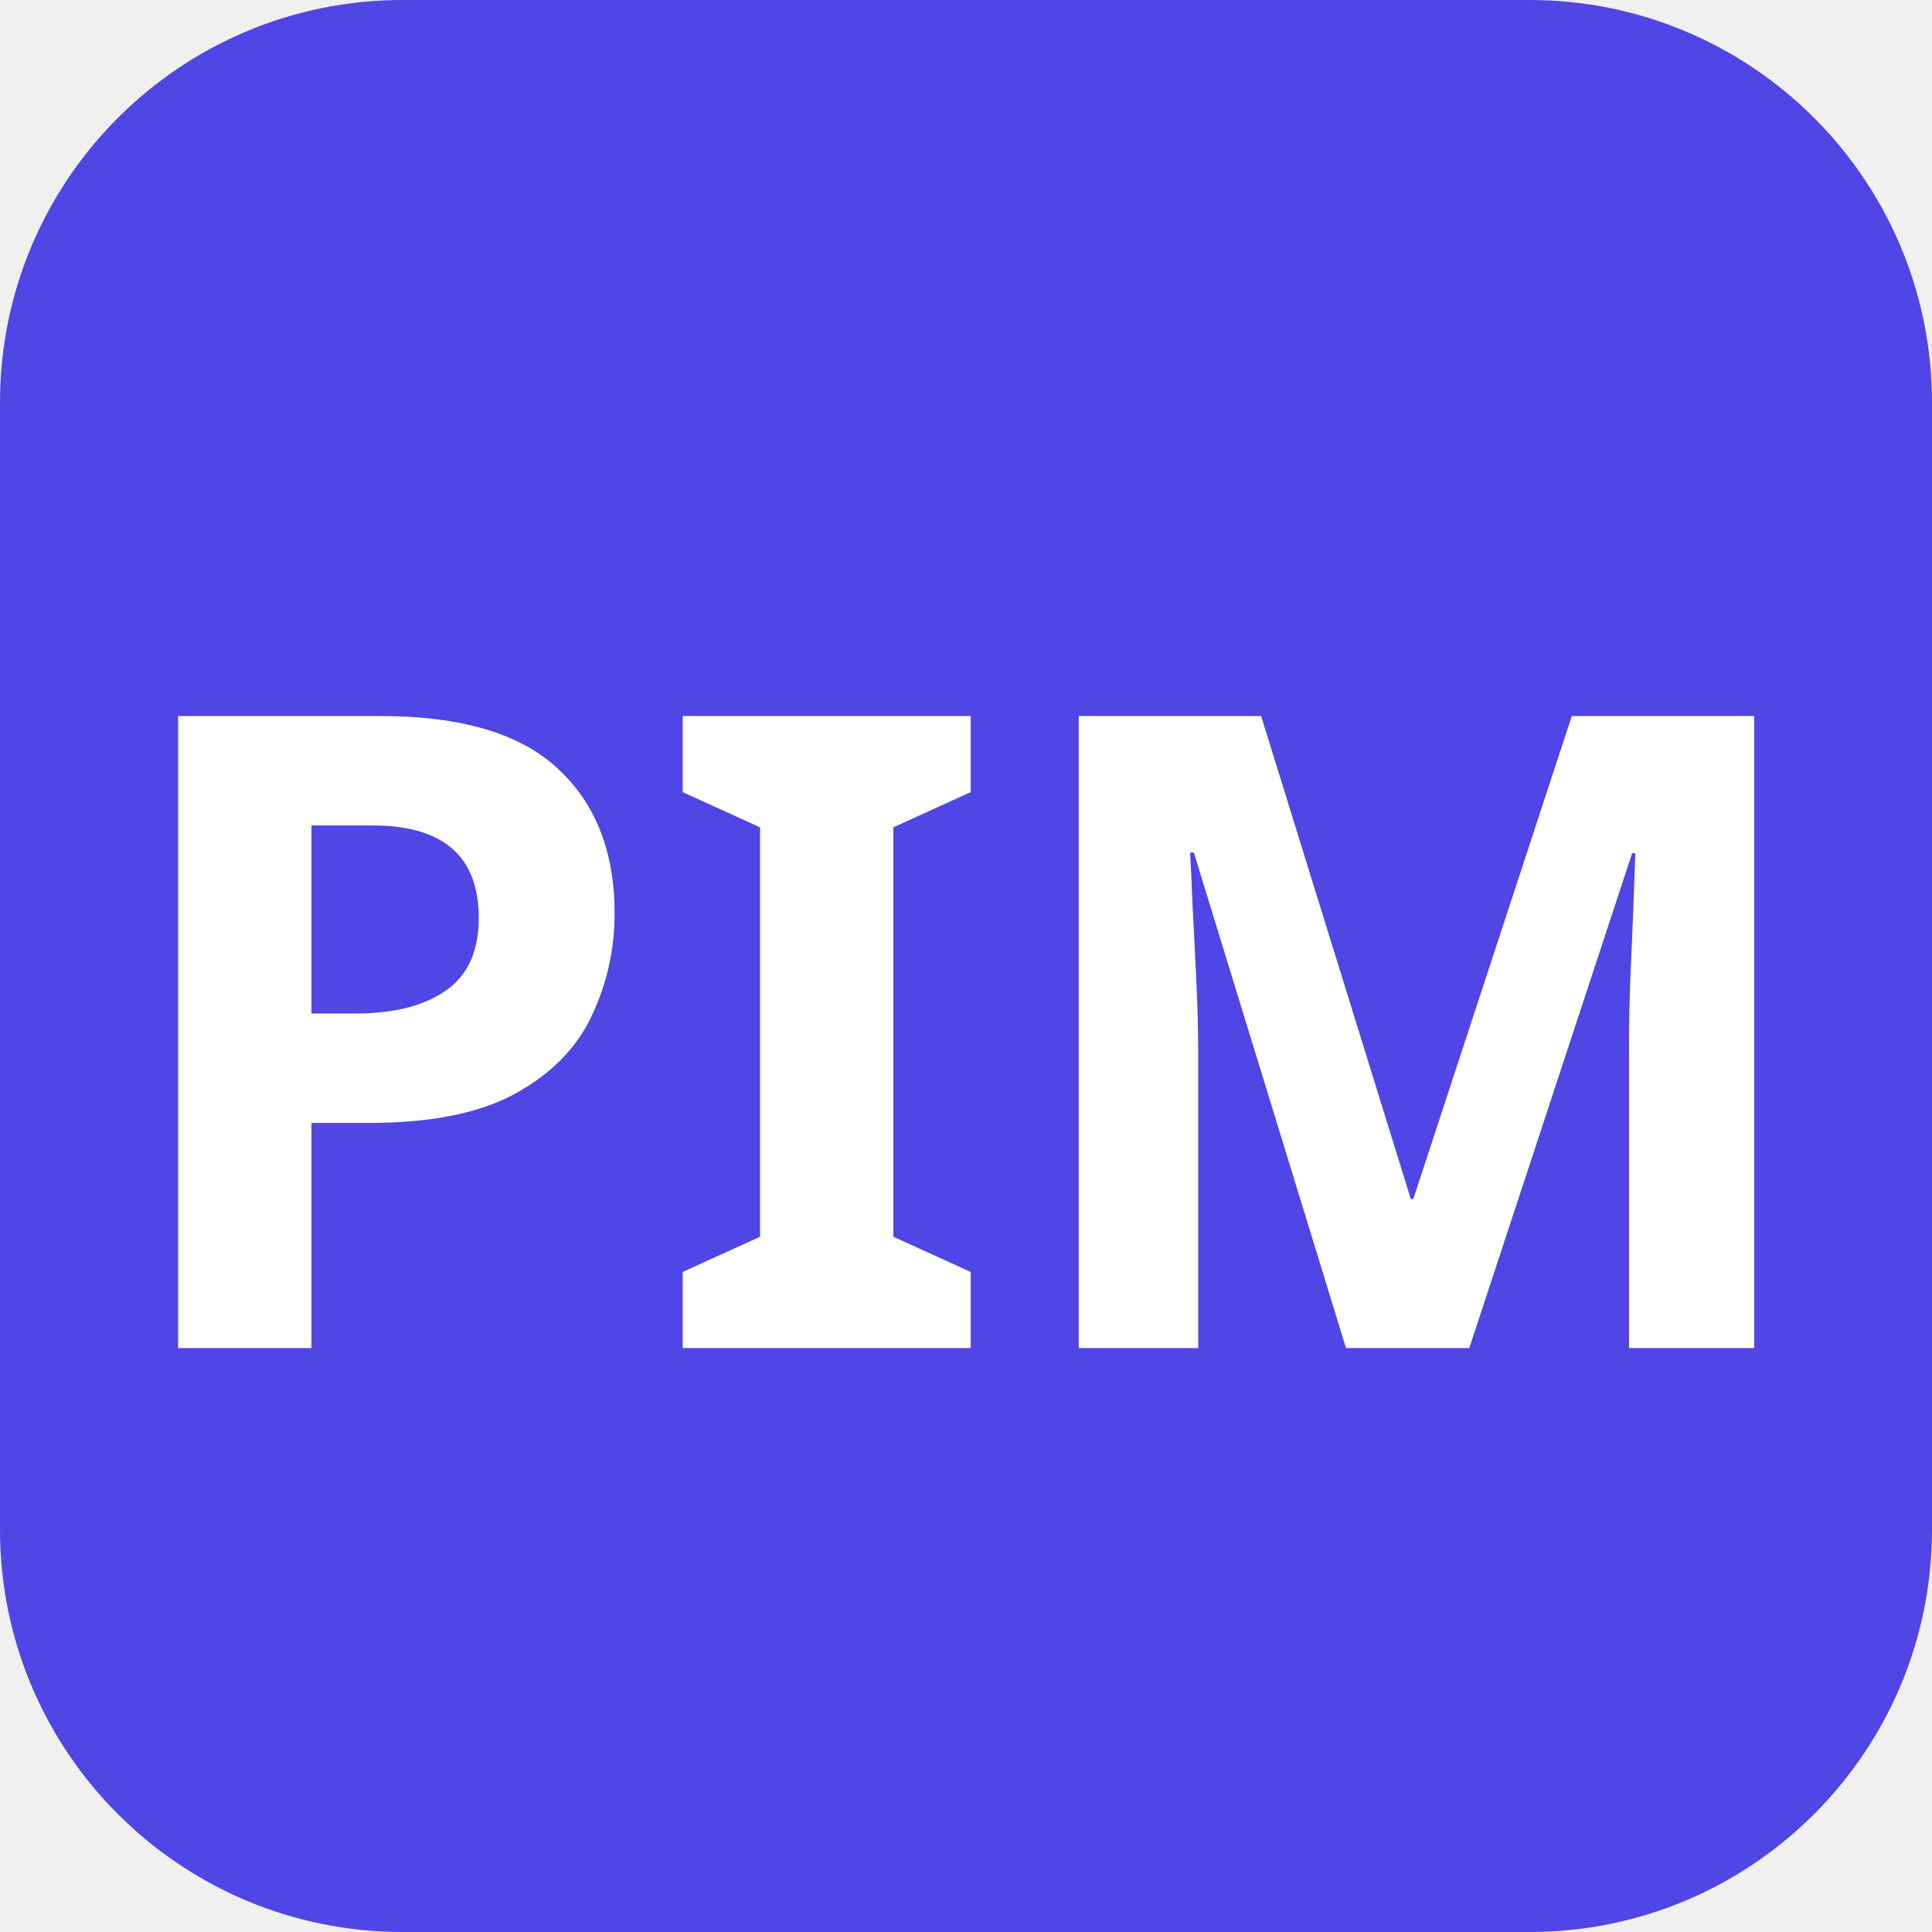
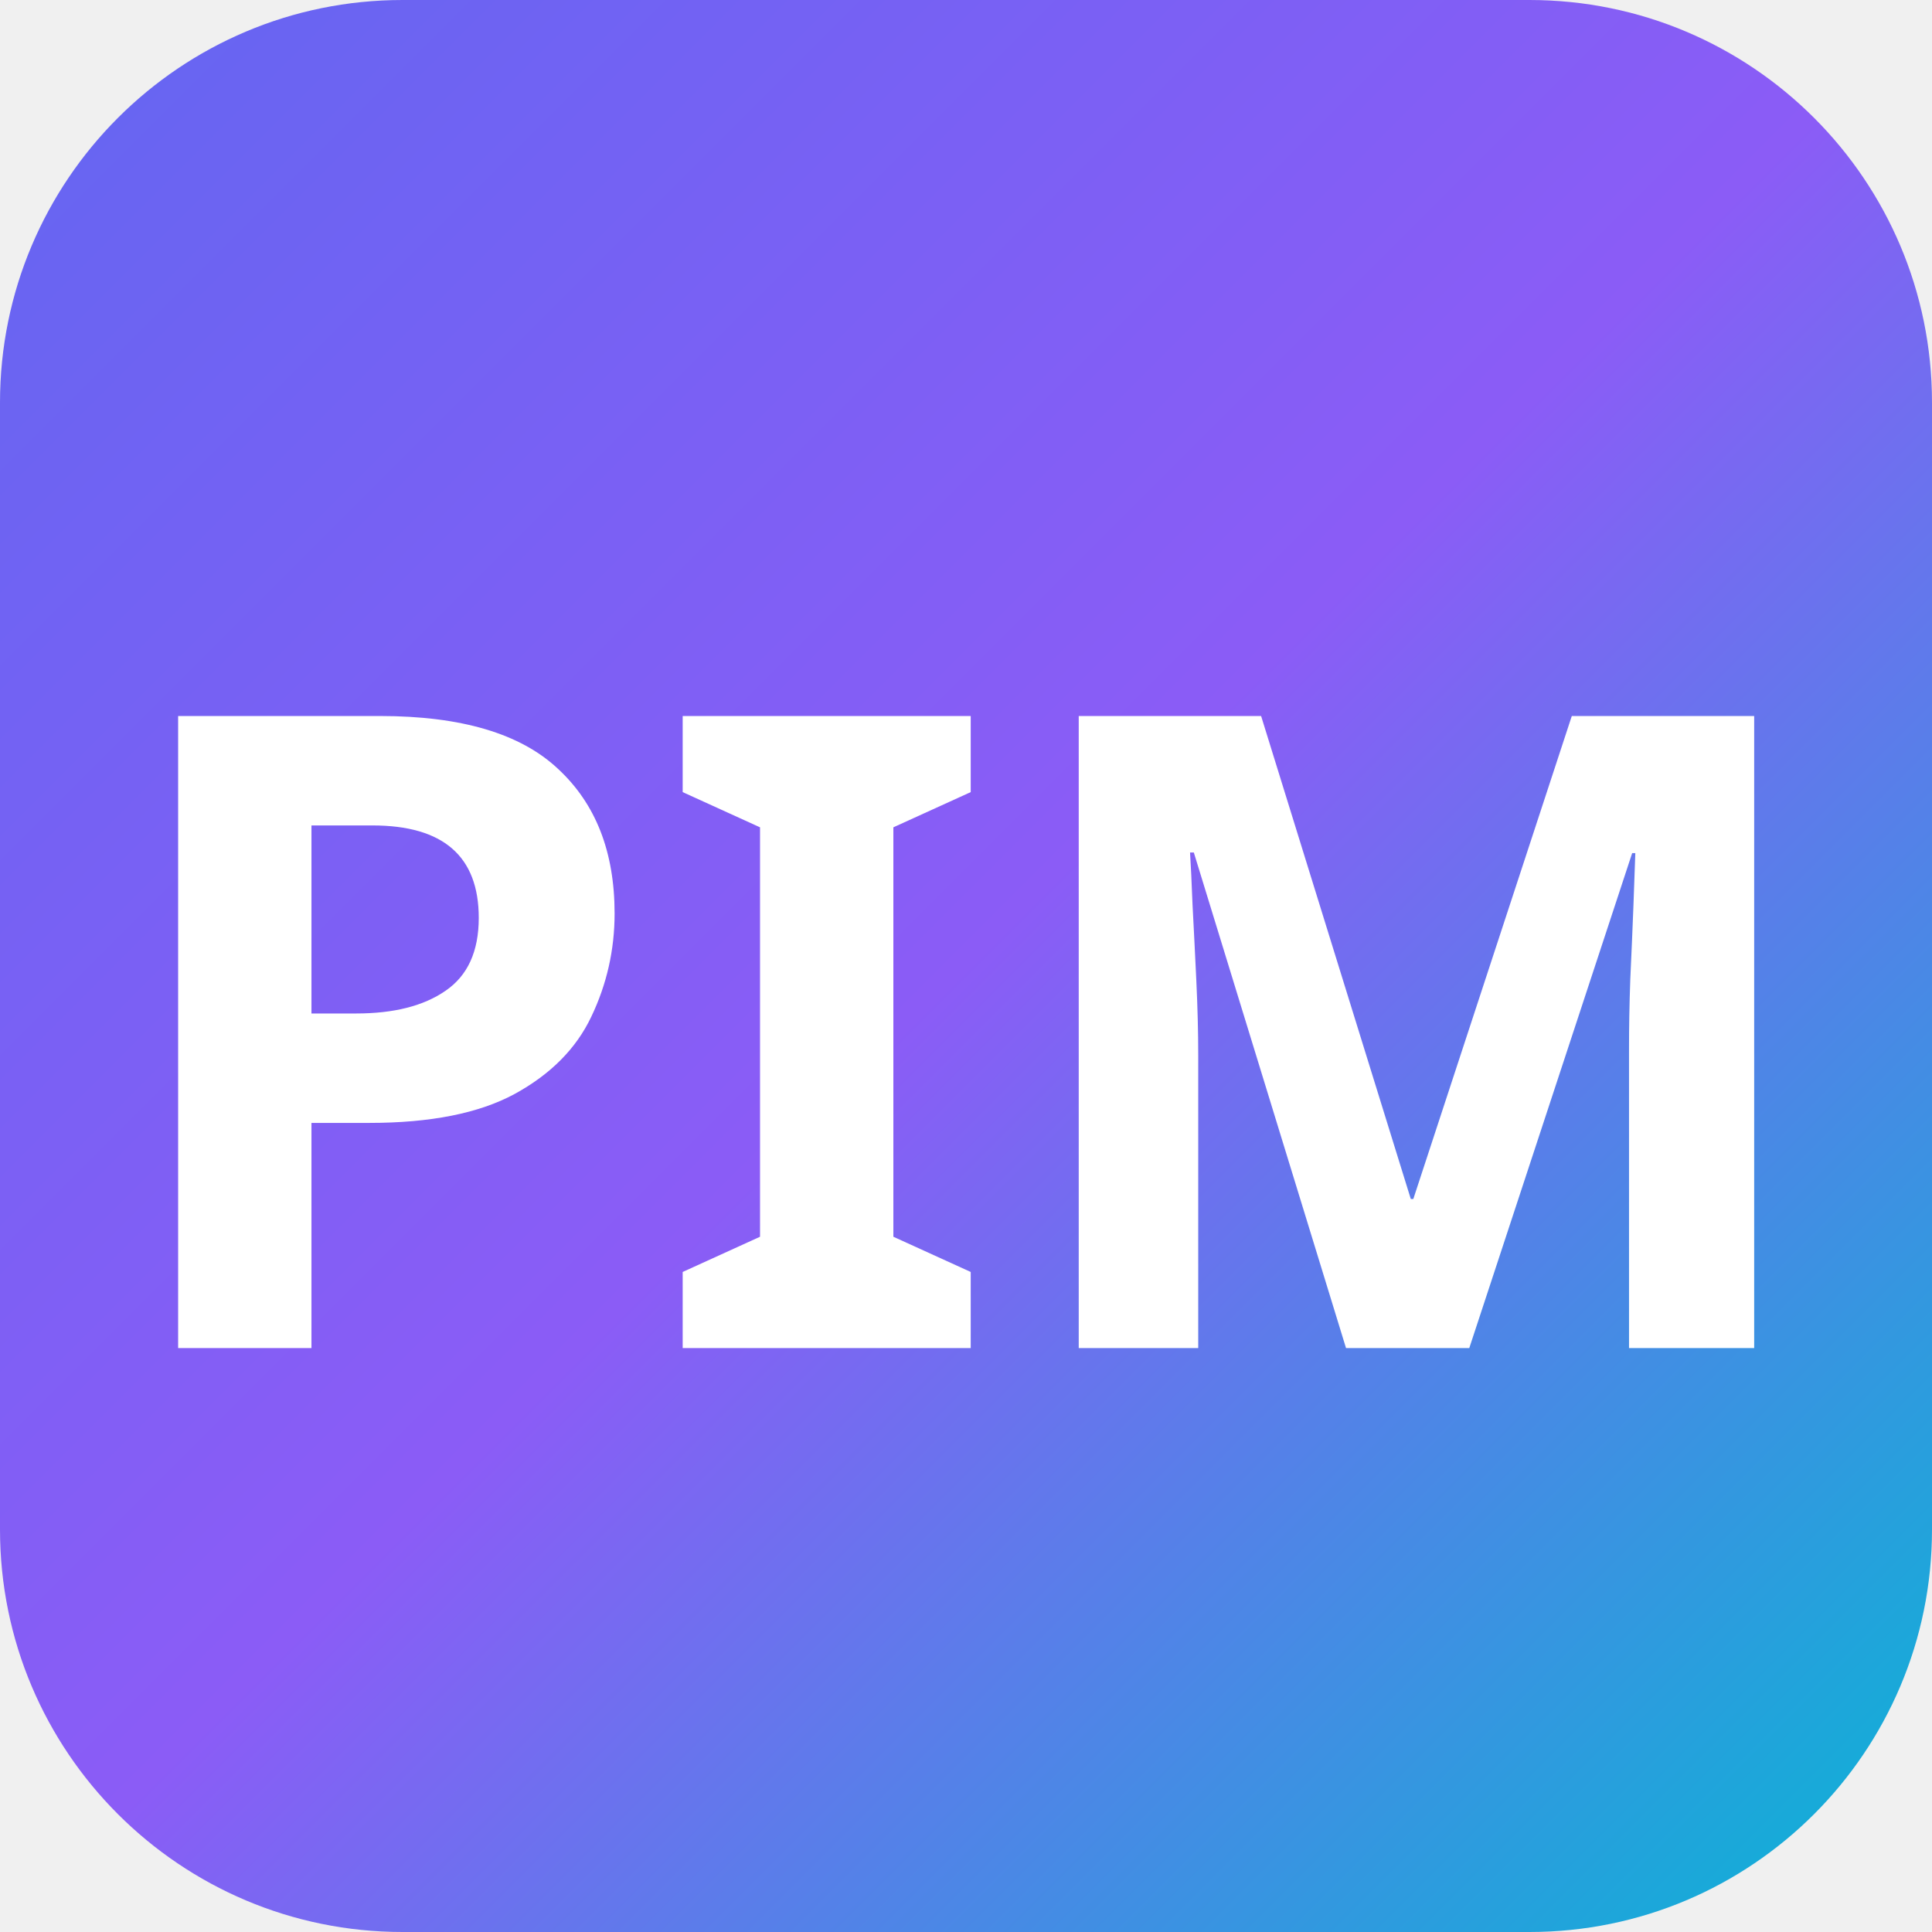
<svg xmlns="http://www.w3.org/2000/svg" viewBox="0 0 48 48" fill="none">
-   <rect width="48" height="48" rx="10" fill="#4f46e5" />
+   <defs>
+     <linearGradient id="lg" x1="0%" y1="0%" x2="100%" y2="100%">
+       <stop offset="0%" stop-color="#6366f1" />
+       <stop offset="50%" stop-color="#8b5cf6" />
+       <stop offset="100%" stop-color="#06b6d4" />
+     </linearGradient>
+   </defs>
+   <rect width="48" height="48" rx="10" fill="url(#lg)" />
  <text x="50%" y="52%" dominant-baseline="central" text-anchor="middle" font-family="system-ui, sans-serif" font-weight="800" font-size="22" fill="white">PIM</text>
</svg>
